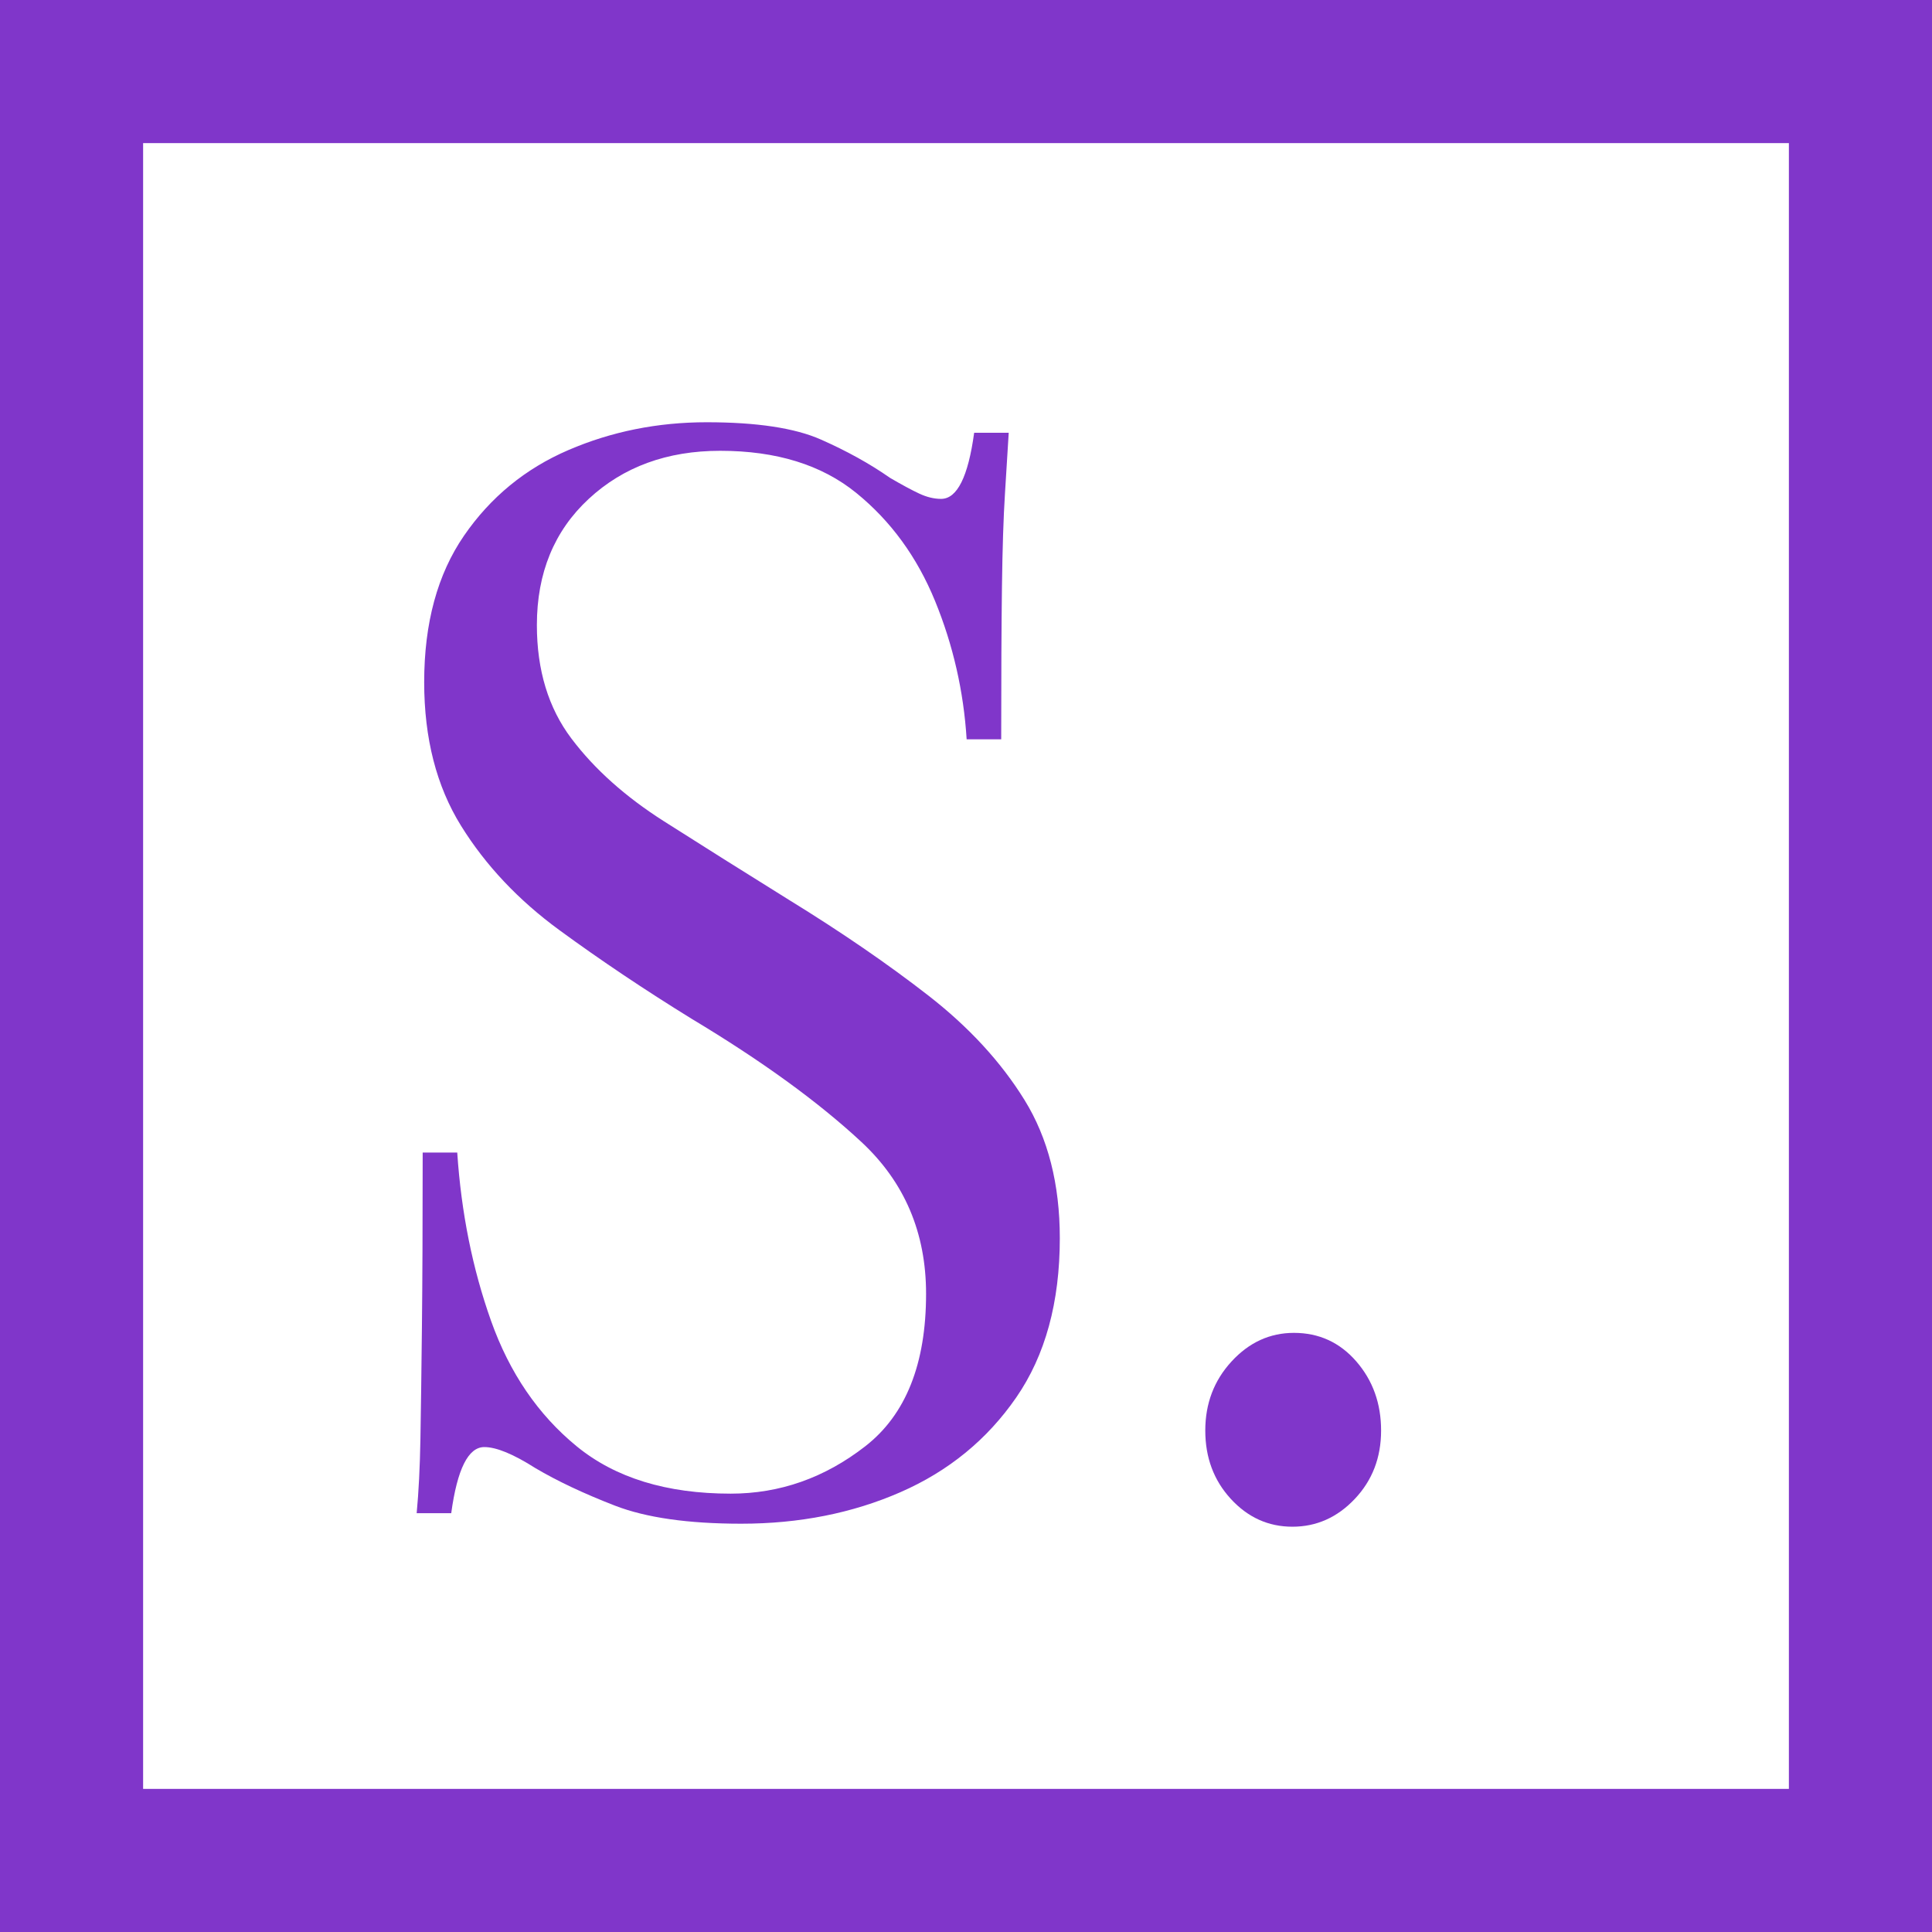
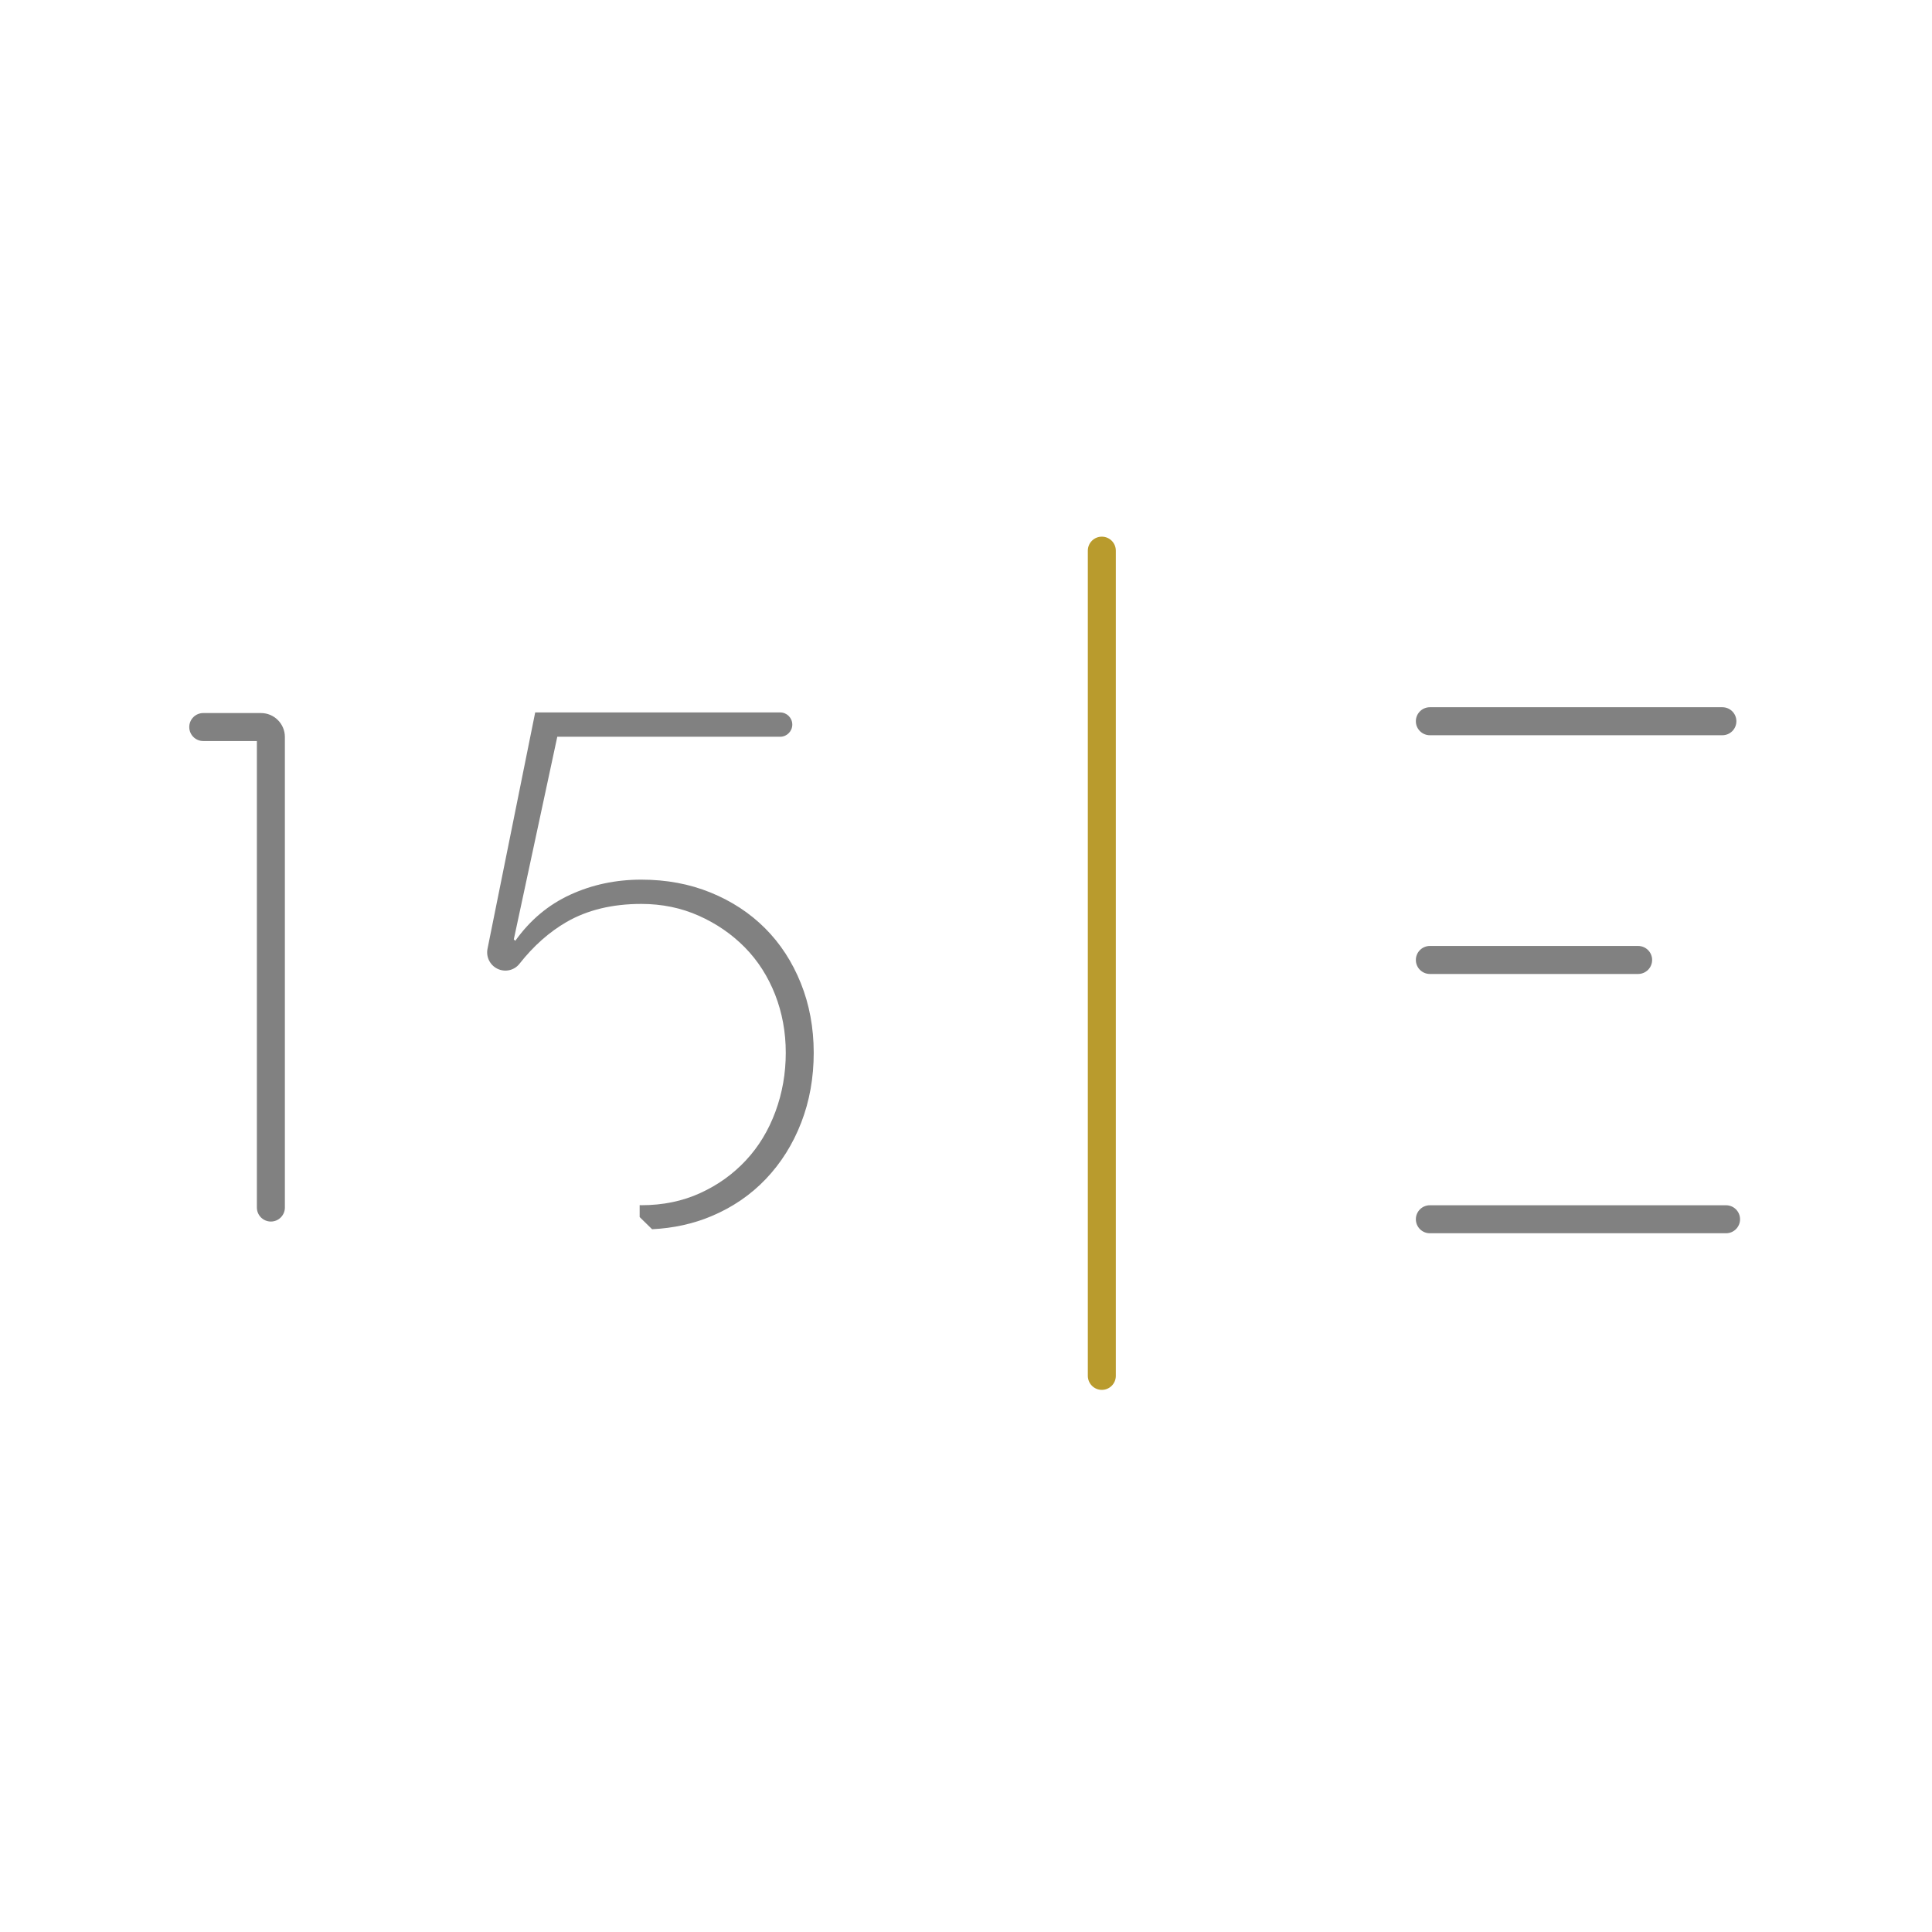
- <svg xmlns="http://www.w3.org/2000/svg" width="54px" height="54px" viewBox="0 0 54 54" version="1.1">
-   <g id="Page-1" stroke="none" stroke-width="1" fill="none" fill-rule="evenodd">
-     <g id="logo-mobile">
-       <rect id="Rectangle-6" stroke="#8036CA" stroke-width="4" fill-rule="nonzero" x="2" y="2" width="50" height="50" />
-       <path d="M34.402,41.895 C33.926,41.377 33.688,40.74 33.688,39.984 C33.688,39.228 33.933,38.584 34.423,38.052 C34.913,37.52 35.494,37.254 36.166,37.254 C36.866,37.254 37.447,37.52 37.909,38.052 C38.371,38.584 38.602,39.228 38.602,39.984 C38.602,40.74 38.357,41.377 37.867,41.895 C37.377,42.413 36.796,42.672 36.124,42.672 C35.452,42.672 34.878,42.413 34.402,41.895 Z" id="." fill="#8036CA" />
-       <path d="M20.718,42.588 C22.342,42.588 23.826,42.294 25.17,41.706 C26.514,41.118 27.592,40.236 28.404,39.06 C29.216,37.884 29.622,36.4 29.622,34.608 C29.622,33.096 29.293,31.808 28.635,30.744 C27.977,29.68 27.081,28.707 25.947,27.825 C24.813,26.943 23.518,26.054 22.062,25.158 C20.802,24.374 19.633,23.639 18.555,22.953 C17.477,22.267 16.616,21.497 15.972,20.643 C15.328,19.789 15.006,18.732 15.006,17.472 C15.006,16.016 15.489,14.84 16.455,13.944 C17.421,13.048 18.646,12.6 20.13,12.6 C21.698,12.6 22.965,12.992 23.931,13.776 C24.897,14.56 25.632,15.568 26.136,16.8 C26.64,18.032 26.934,19.32 27.018,20.664 L27.018,20.664 L27.984,20.664 C27.984,18.9 27.991,17.479 28.005,16.401 C28.019,15.323 28.047,14.455 28.089,13.797 C28.131,13.139 28.166,12.572 28.194,12.096 L28.194,12.096 L27.228,12.096 C27.06,13.328 26.752,13.944 26.304,13.944 C26.108,13.944 25.905,13.895 25.695,13.797 C25.485,13.699 25.212,13.552 24.876,13.356 C24.316,12.964 23.672,12.607 22.944,12.285 C22.216,11.963 21.152,11.802 19.752,11.802 C18.38,11.802 17.092,12.061 15.888,12.579 C14.684,13.097 13.711,13.895 12.969,14.973 C12.227,16.051 11.856,17.416 11.856,19.068 C11.856,20.636 12.199,21.973 12.885,23.079 C13.571,24.185 14.488,25.158 15.636,25.998 C16.784,26.838 18.016,27.664 19.332,28.476 C21.292,29.652 22.874,30.8 24.078,31.92 C25.282,33.04 25.884,34.454 25.884,36.162 C25.884,38.122 25.317,39.543 24.183,40.425 C23.049,41.307 21.796,41.748 20.424,41.748 C18.632,41.748 17.197,41.307 16.119,40.425 C15.041,39.543 14.243,38.374 13.725,36.918 C13.207,35.462 12.892,33.894 12.78,32.214 L12.78,32.214 L11.814,32.214 C11.814,34.174 11.807,35.798 11.793,37.086 C11.779,38.374 11.765,39.417 11.751,40.215 C11.737,41.013 11.702,41.706 11.646,42.294 L11.646,42.294 L12.612,42.294 C12.78,41.062 13.088,40.446 13.536,40.446 C13.872,40.446 14.348,40.642 14.964,41.034 C15.58,41.398 16.322,41.748 17.19,42.084 C18.058,42.42 19.234,42.588 20.718,42.588 Z" id="S" fill="#8036CA" fill-rule="nonzero" />
-     </g>
+ <svg xmlns="http://www.w3.org/2000/svg" version="1.1" id="Layer_1" x="0px" y="0px" viewBox="0 0 432 432" style="enable-background:new 0 0 432 432;" xml:space="preserve">
+   <style type="text/css">
+ 	.st0{fill:#818181;}
+ 	.st1{fill:#B99B2D;}
+ </style>
+   <g>
+     <path class="st0" d="M63.7,164.79c0-2.96-2.4-5.35-5.35-5.35h-12.9c-1.73,0-3.13,1.4-3.13,3.13v0c0,1.73,1.4,3.13,3.13,3.13h11.99   v104.31c0,1.73,1.4,3.13,3.13,3.13h0c1.73,0,3.13-1.4,3.13-3.13L63.7,164.79z" />
+     <path class="st0" d="M179.06,219.83c-1.92-4.78-4.59-8.87-7.99-12.27c-3.4-3.4-7.47-6.07-12.19-7.99   c-4.72-1.92-9.88-2.88-15.49-2.88c-5.71,0-11.01,1.13-15.9,3.38c-4.89,2.25-8.98,5.68-12.27,10.3l-0.33-0.33l9.72-45.3h49.83   c1.5,0,2.72-1.22,2.72-2.72l0,0c0-1.5-1.22-2.72-2.72-2.72h-54.77l-10.66,52.85c-0.36,1.8,0.53,3.63,2.18,4.45l0,0   c1.7,0.85,3.78,0.41,4.96-1.09c3.15-4,6.66-7.11,10.53-9.35c4.67-2.69,10.24-4.04,16.72-4.04c4.61,0,8.9,0.88,12.85,2.64   c3.95,1.76,7.38,4.12,10.3,7.08c2.91,2.96,5.16,6.48,6.76,10.54c1.59,4.06,2.39,8.4,2.39,13.01c0,4.61-0.77,9.01-2.31,13.18   c-1.54,4.17-3.73,7.8-6.59,10.87c-2.86,3.08-6.26,5.52-10.22,7.33c-3.95,1.81-8.35,2.72-13.18,2.72c-0.13,0-0.24-0.01-0.37-0.02   v2.67c1.09,1.07,1.69,1.65,2.78,2.72c4.78-0.24,9.19-1.21,13.24-2.91c4.72-1.98,8.79-4.75,12.19-8.32c3.4-3.57,6.04-7.77,7.91-12.6   c1.87-4.83,2.8-10.05,2.8-15.65C181.94,229.79,180.98,224.6,179.06,219.83z" />
+   </g>
+   <g>
+     <path class="st0" d="M366.29,211.52h-46.57c-1.73,0-3.13,1.4-3.13,3.13l0,0c0,1.73,1.4,3.13,3.13,3.13h46.57   c1.73,0,3.13-1.4,3.13-3.13l0,0C369.42,212.92,368.02,211.52,366.29,211.52z" />
+     <path class="st0" d="M385.13,158.14h-65.41c-1.73,0-3.13,1.4-3.13,3.13v0c0,1.73,1.4,3.13,3.13,3.13h65.41   c1.73,0,3.13-1.4,3.13-3.13v0C388.26,159.55,386.86,158.14,385.13,158.14z" />
+     <path class="st0" d="M316.59,272.63L316.59,272.63c0,1.73,1.4,3.13,3.13,3.13h66.23c1.73,0,3.13-1.4,3.13-3.13v0   c0-1.73-1.4-3.13-3.13-3.13h-66.23C317.99,269.5,316.59,270.9,316.59,272.63z" />
+     <path class="st1" d="M246.37,310.78L246.37,310.78c1.73,0,3.13-1.4,3.13-3.13V123.13c0-1.73-1.4-3.13-3.13-3.13h0   c-1.73,0-3.13,1.4-3.13,3.13v184.52C243.25,309.38,244.65,310.78,246.37,310.78z" />
  </g>
</svg>
